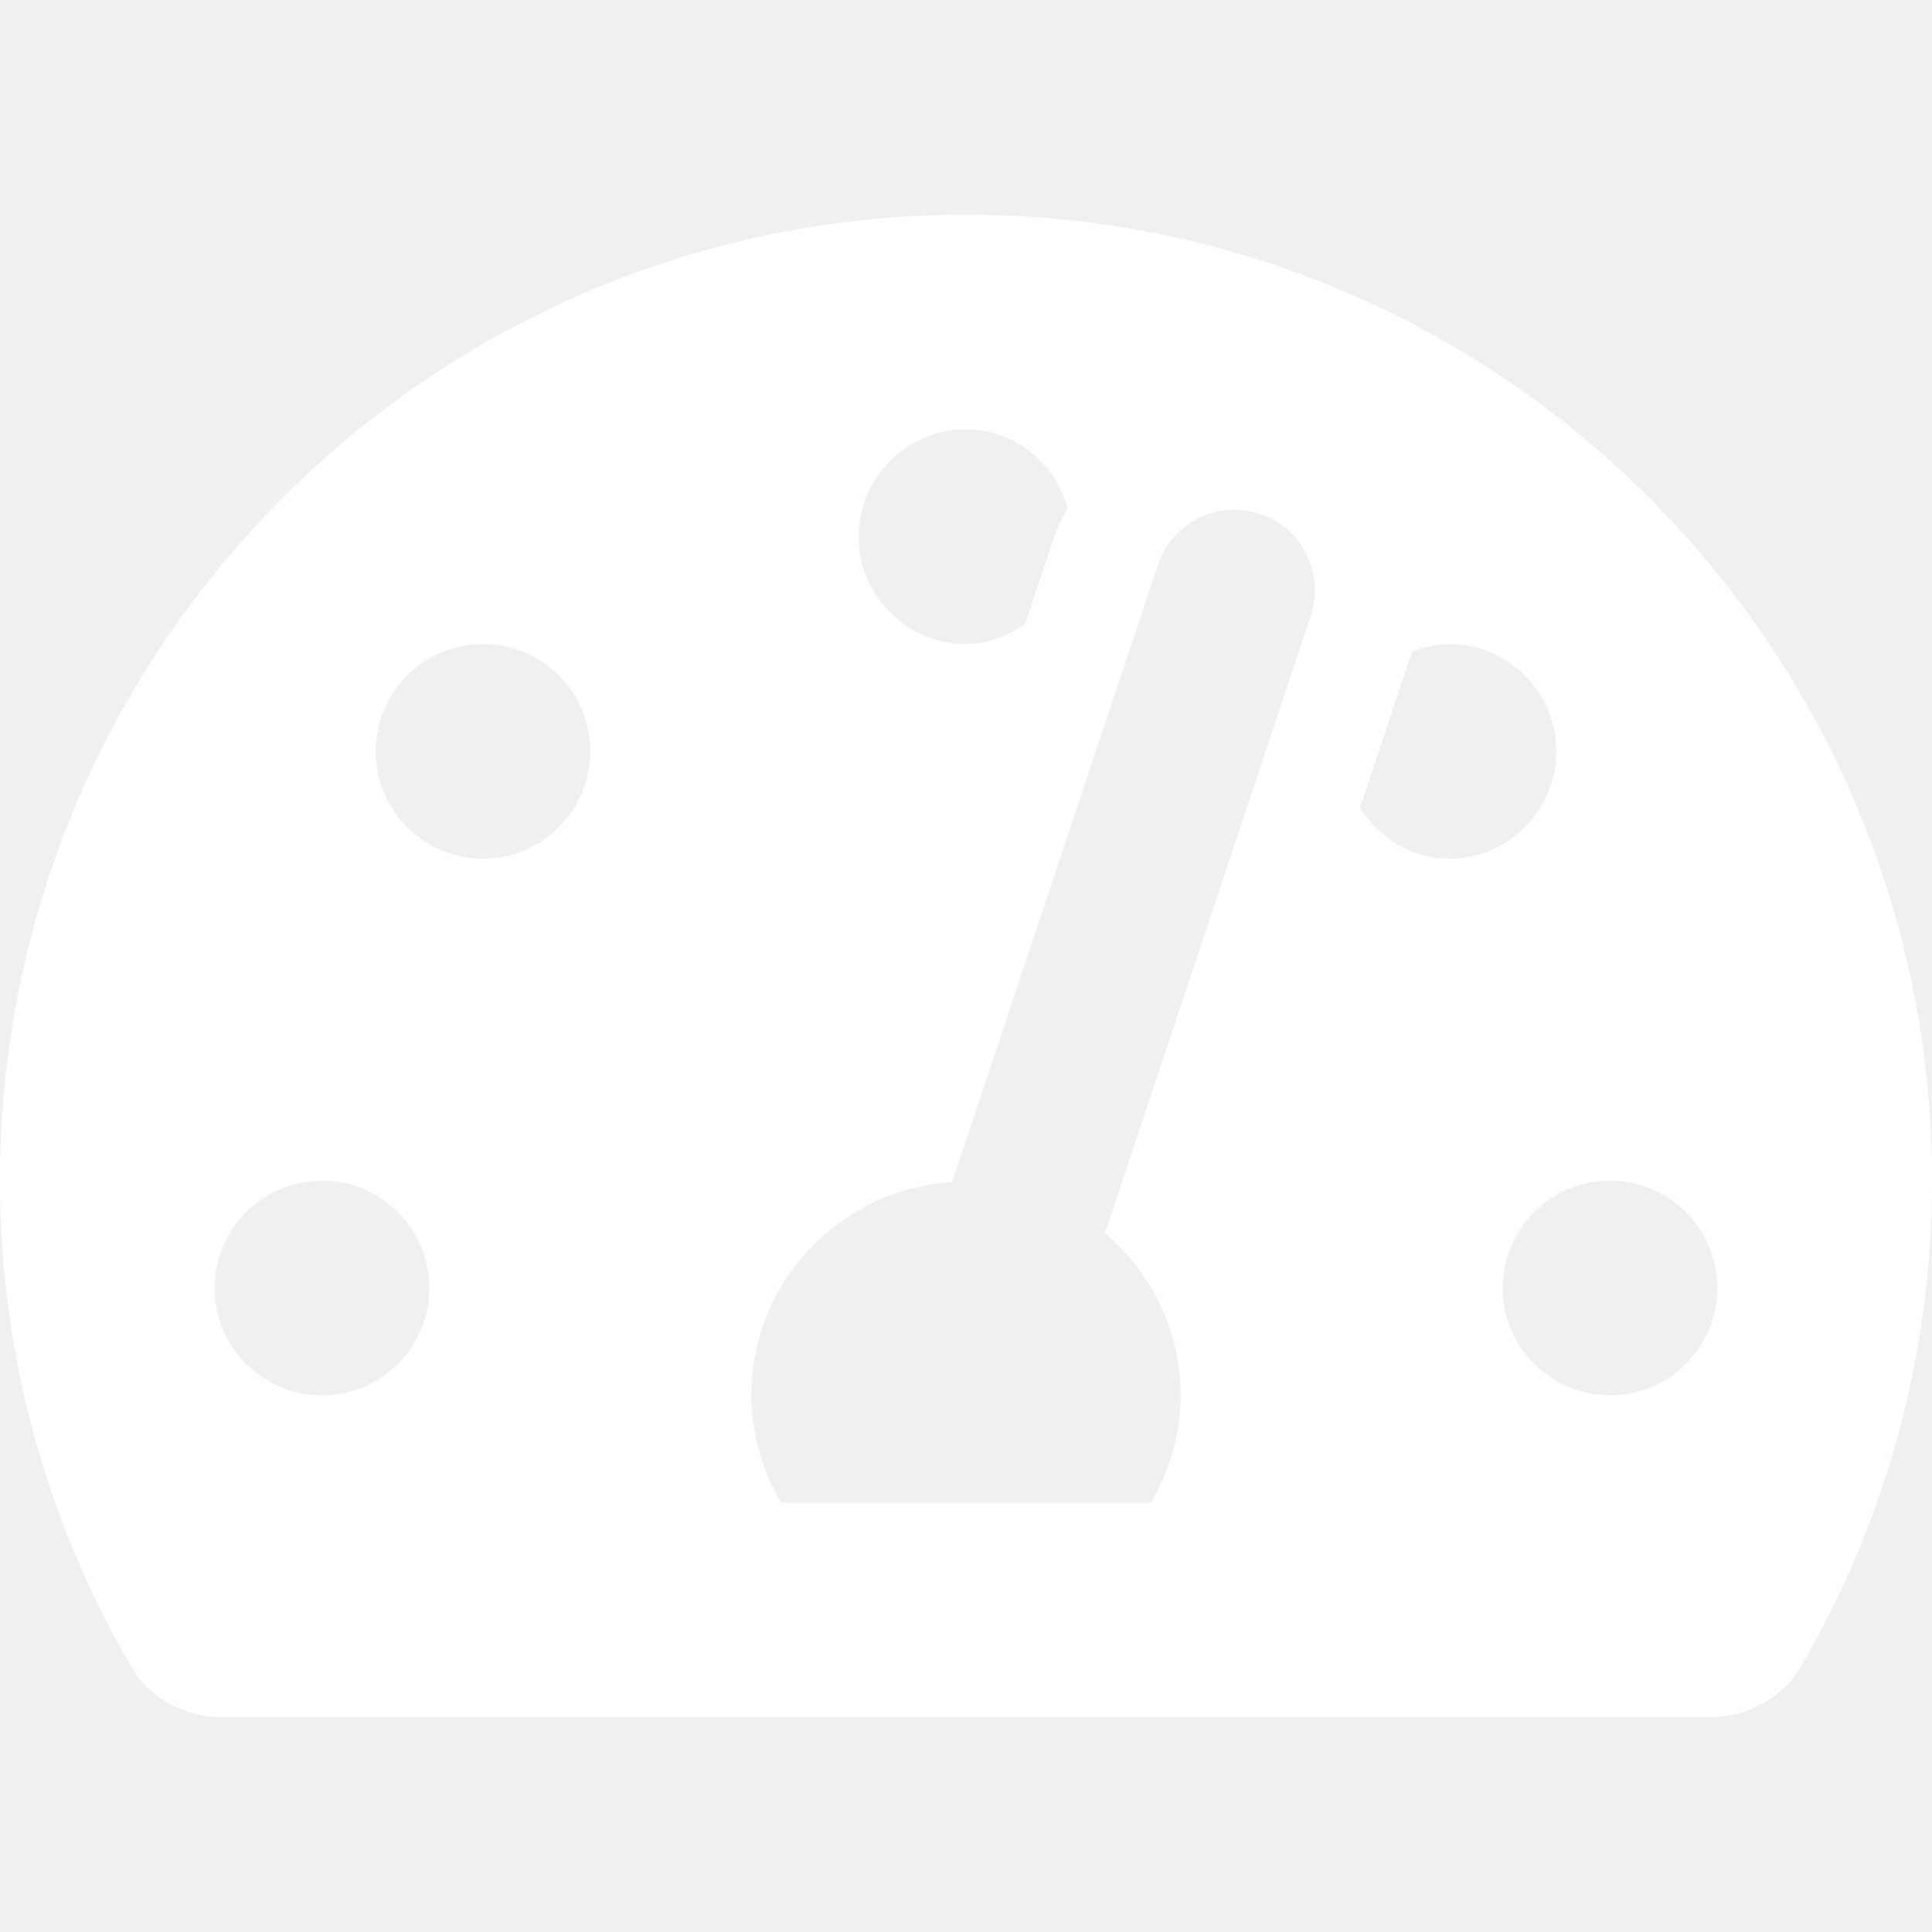
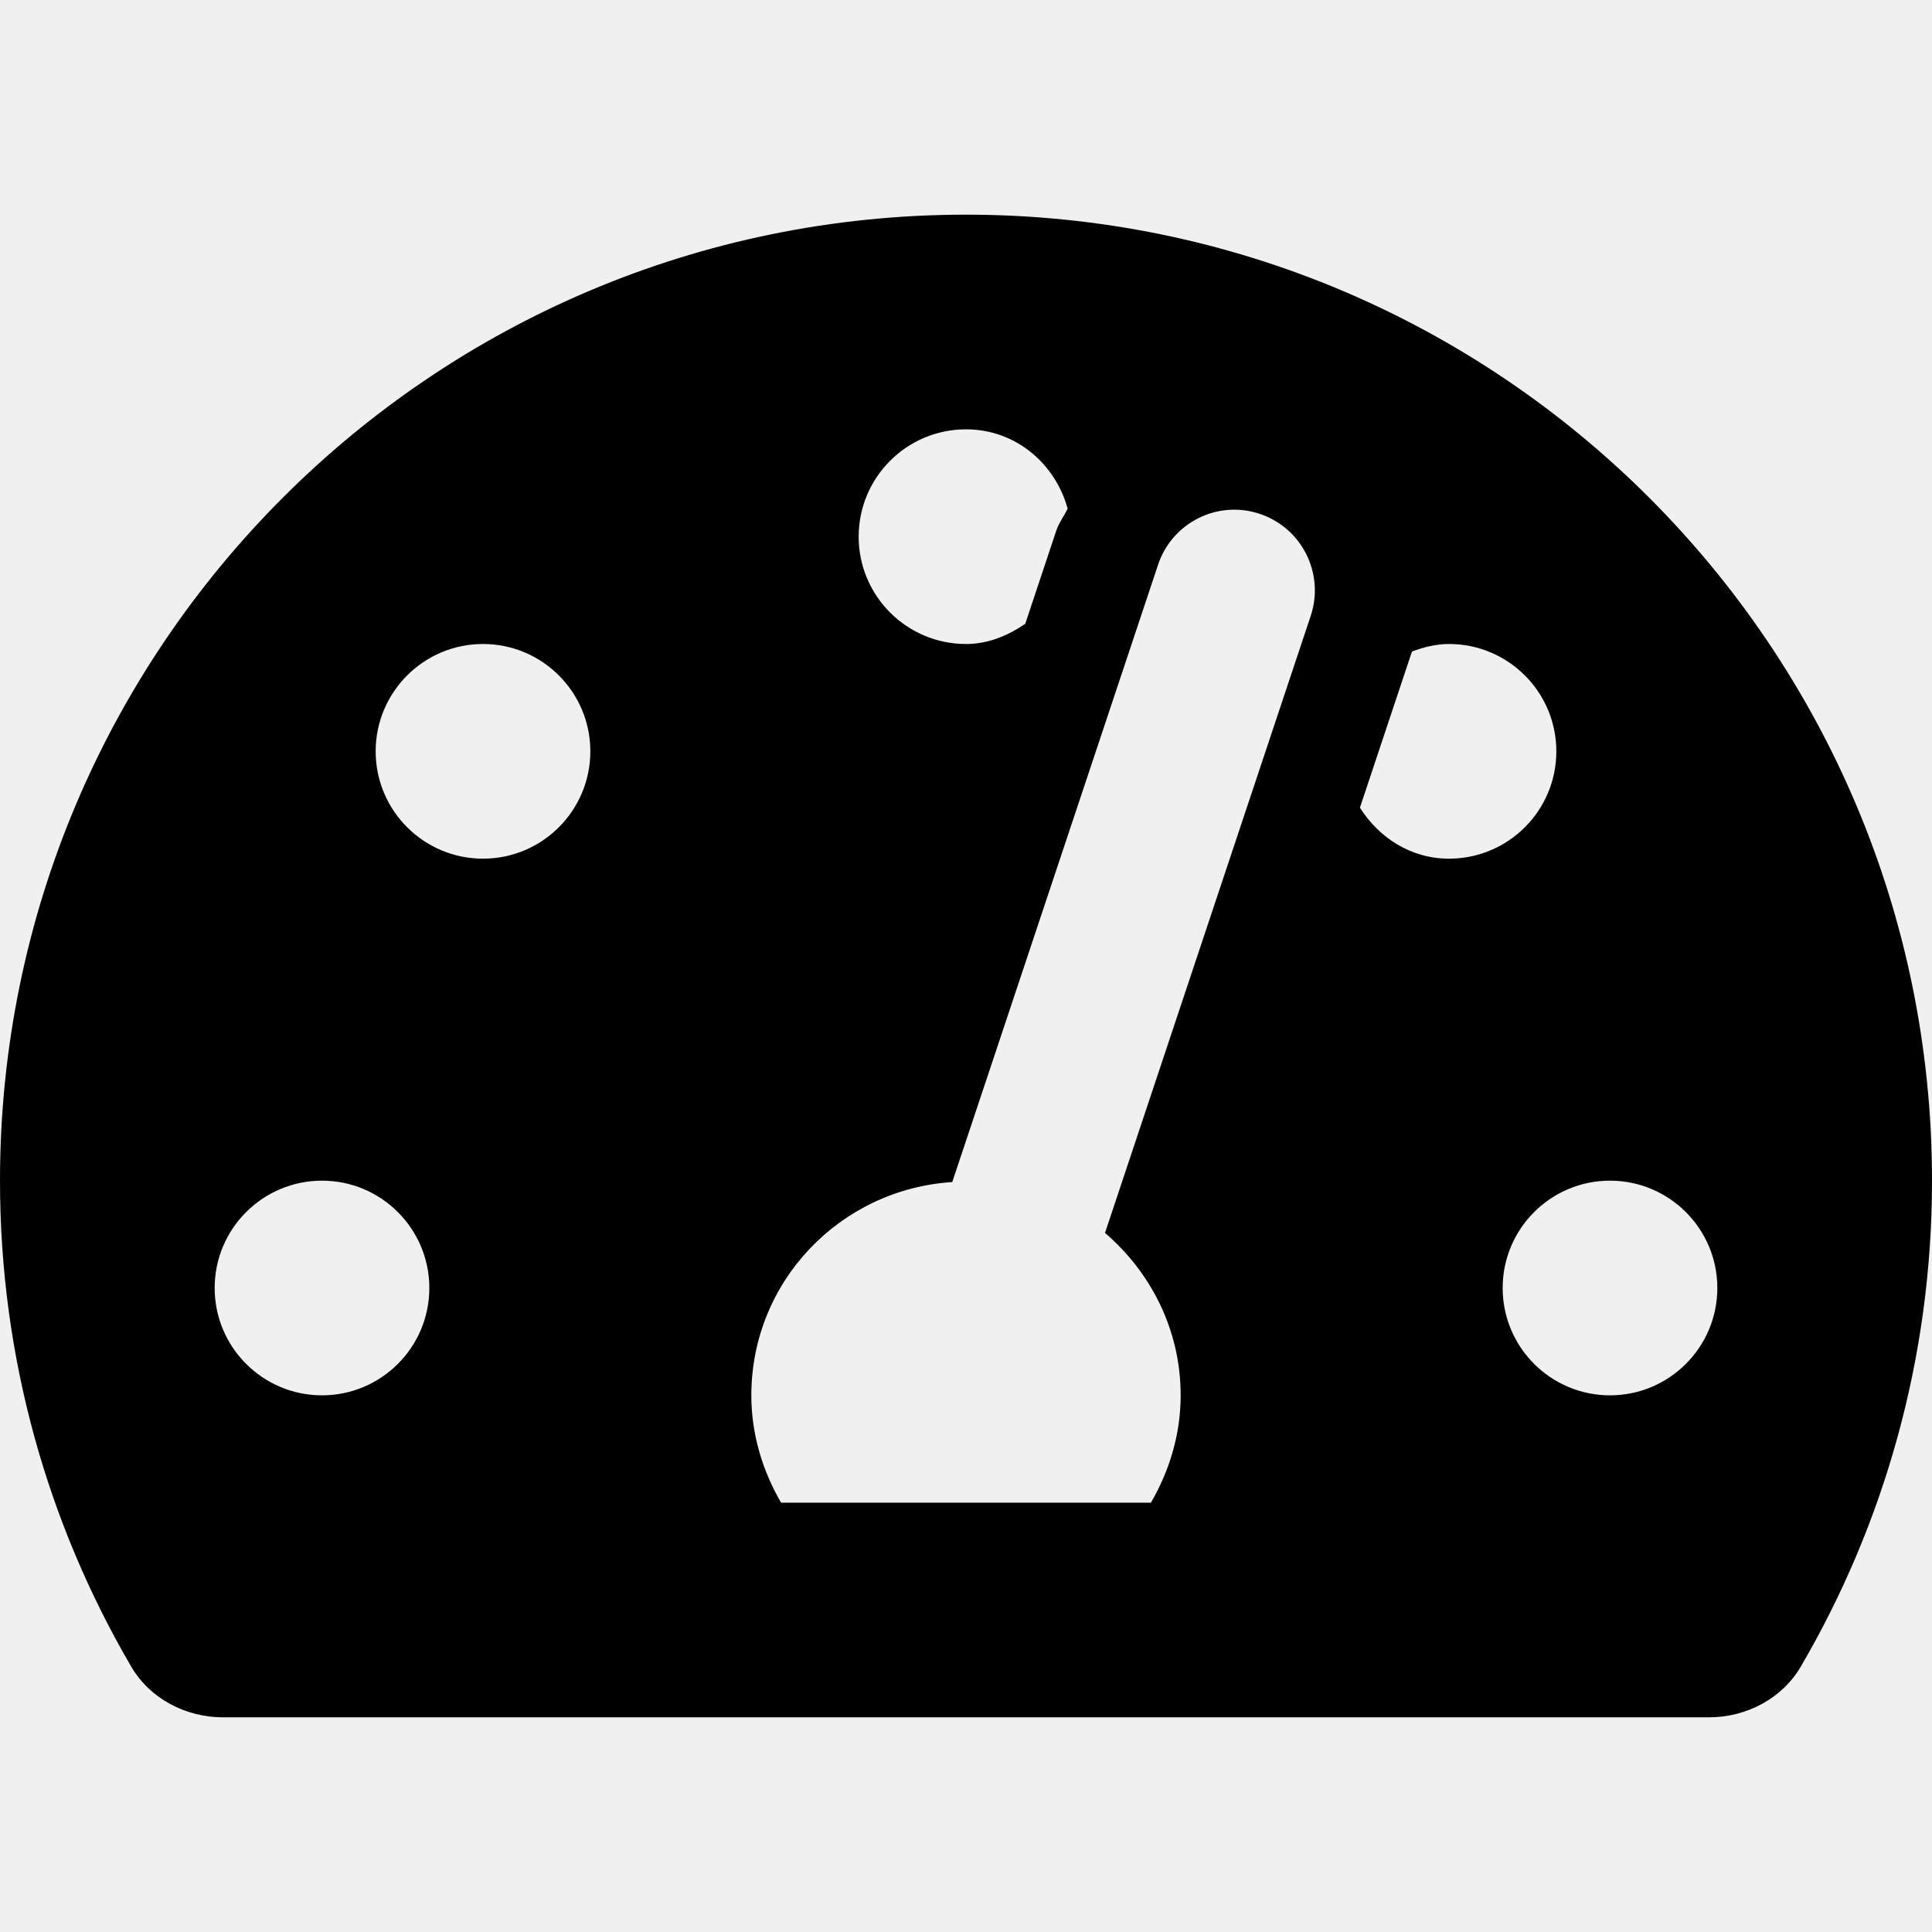
<svg xmlns="http://www.w3.org/2000/svg" width="18" height="18" viewBox="0 0 18 18" fill="none">
-   <path d="M9 2C4.029 2 0 6.029 0 11C0 12.65 0.445 14.196 1.221 15.525C1.396 15.826 1.73 16 2.078 16H15.922C16.27 16 16.604 15.826 16.779 15.525C17.555 14.196 18 12.65 18 11C18 6.029 13.971 2 9 2ZM9 4C9.46 4 9.831 4.317 9.947 4.739C9.913 4.81 9.865 4.871 9.84 4.947L9.552 5.812C9.391 5.921 9.209 6 9 6C8.448 6 8 5.552 8 5C8 4.448 8.448 4 9 4ZM3 13C2.448 13 2 12.552 2 12C2 11.448 2.448 11 3 11C3.552 11 4 11.448 4 12C4 12.552 3.552 13 3 13ZM4.5 8C3.948 8 3.5 7.552 3.5 7C3.5 6.448 3.948 6 4.5 6C5.052 6 5.5 6.448 5.5 7C5.5 7.552 5.052 8 4.5 8ZM12.212 5.737L10.295 11.487C10.723 11.854 11 12.392 11 13C11 13.366 10.894 13.705 10.723 14H7.277C7.106 13.705 7 13.366 7 13C7 11.939 7.828 11.08 8.872 11.013L10.789 5.263C10.919 4.87 11.343 4.655 11.738 4.788C12.13 4.919 12.342 5.344 12.212 5.737ZM12.67 7.525L13.155 6.07C13.263 6.03 13.377 6 13.5 6C14.052 6 14.5 6.448 14.5 7C14.5 7.553 14.052 8 13.5 8C13.144 8 12.847 7.804 12.67 7.525ZM15 13C14.448 13 14 12.552 14 12C14 11.448 14.448 11 15 11C15.552 11 16 11.448 16 12C16 12.552 15.552 13 15 13Z" fill="white" />
+   <path d="M9 2C4.029 2 0 6.029 0 11C0 12.65 0.445 14.196 1.221 15.525C1.396 15.826 1.73 16 2.078 16H15.922C16.27 16 16.604 15.826 16.779 15.525C17.555 14.196 18 12.65 18 11C18 6.029 13.971 2 9 2ZM9 4C9.46 4 9.831 4.317 9.947 4.739C9.913 4.81 9.865 4.871 9.84 4.947L9.552 5.812C9.391 5.921 9.209 6 9 6C8.448 6 8 5.552 8 5C8 4.448 8.448 4 9 4ZM3 13C2.448 13 2 12.552 2 12C2 11.448 2.448 11 3 11C3.552 11 4 11.448 4 12C4 12.552 3.552 13 3 13ZM4.5 8C3.948 8 3.5 7.552 3.5 7C3.5 6.448 3.948 6 4.5 6C5.052 6 5.5 6.448 5.5 7C5.5 7.552 5.052 8 4.5 8ZM12.212 5.737L10.295 11.487C10.723 11.854 11 12.392 11 13C11 13.366 10.894 13.705 10.723 14H7.277C7.106 13.705 7 13.366 7 13C7 11.939 7.828 11.08 8.872 11.013L10.789 5.263C10.919 4.87 11.343 4.655 11.738 4.788C12.13 4.919 12.342 5.344 12.212 5.737ZM12.67 7.525L13.155 6.07C13.263 6.03 13.377 6 13.5 6C14.052 6 14.5 6.448 14.5 7C14.5 7.553 14.052 8 13.5 8C13.144 8 12.847 7.804 12.67 7.525ZM15 13C14.448 13 14 12.552 14 12C14 11.448 14.448 11 15 11C15.552 11 16 11.448 16 12C16 12.552 15.552 13 15 13Z" fill="currentColor" />
</svg>
